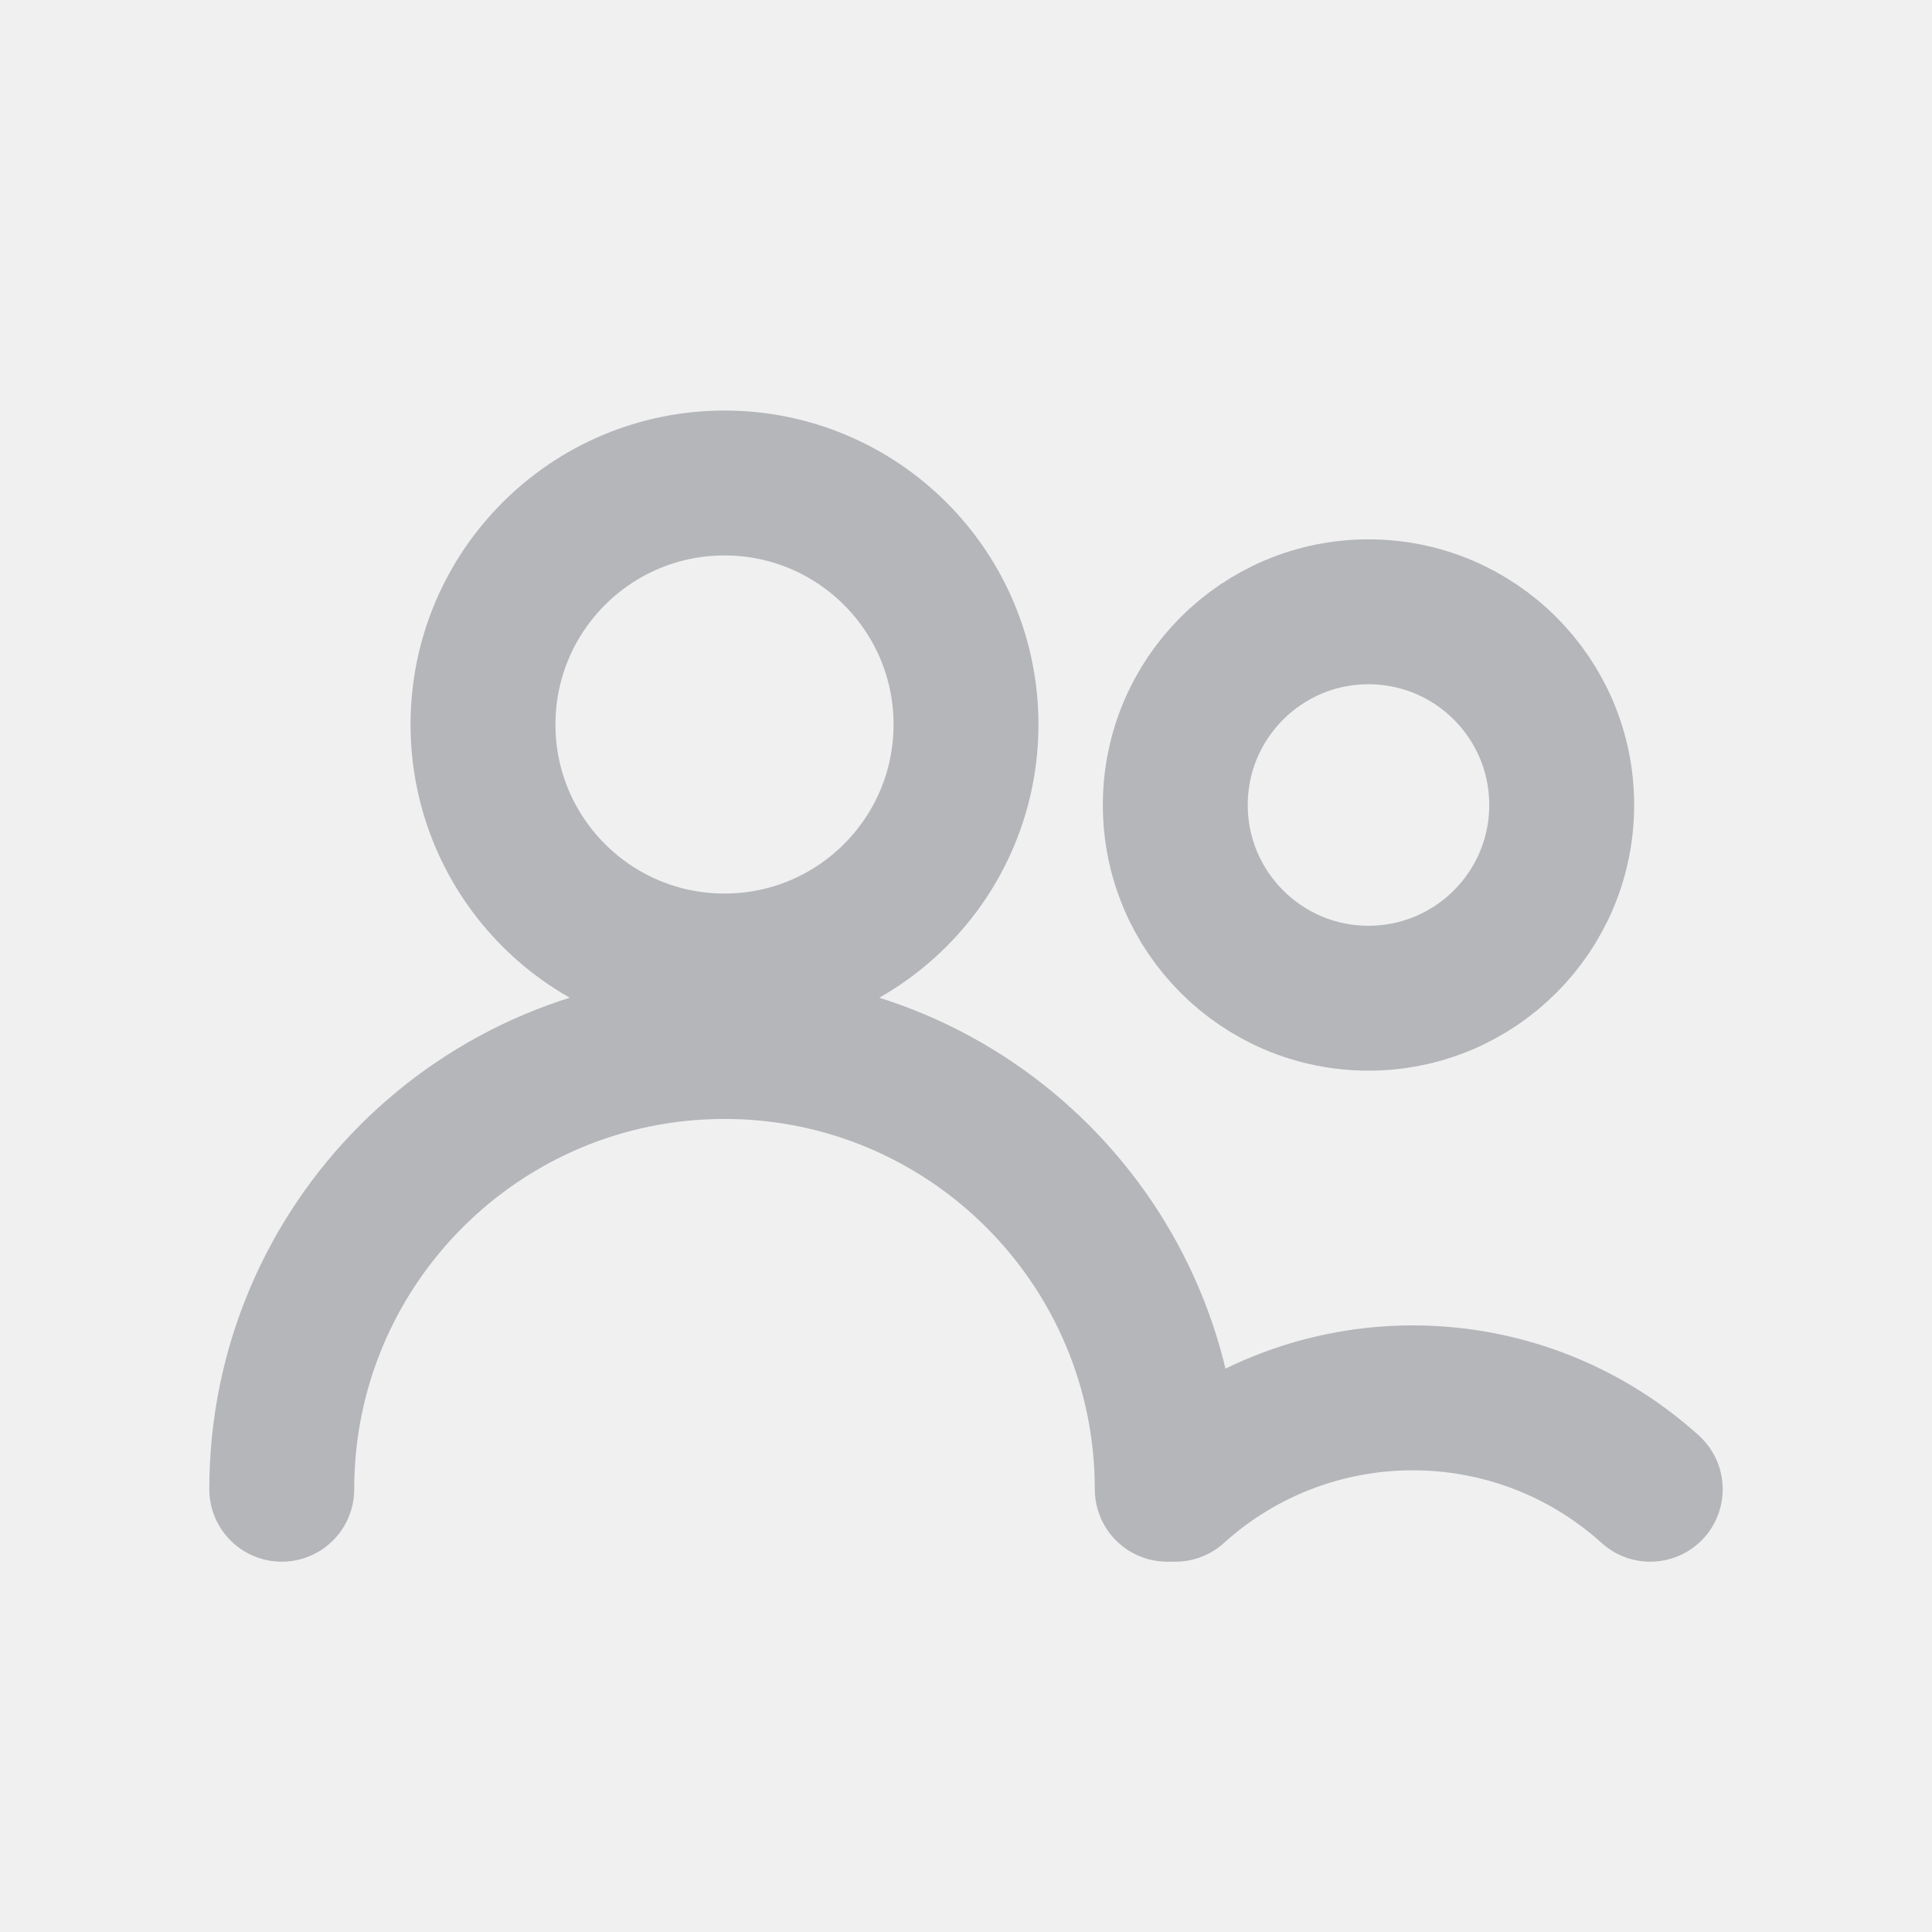
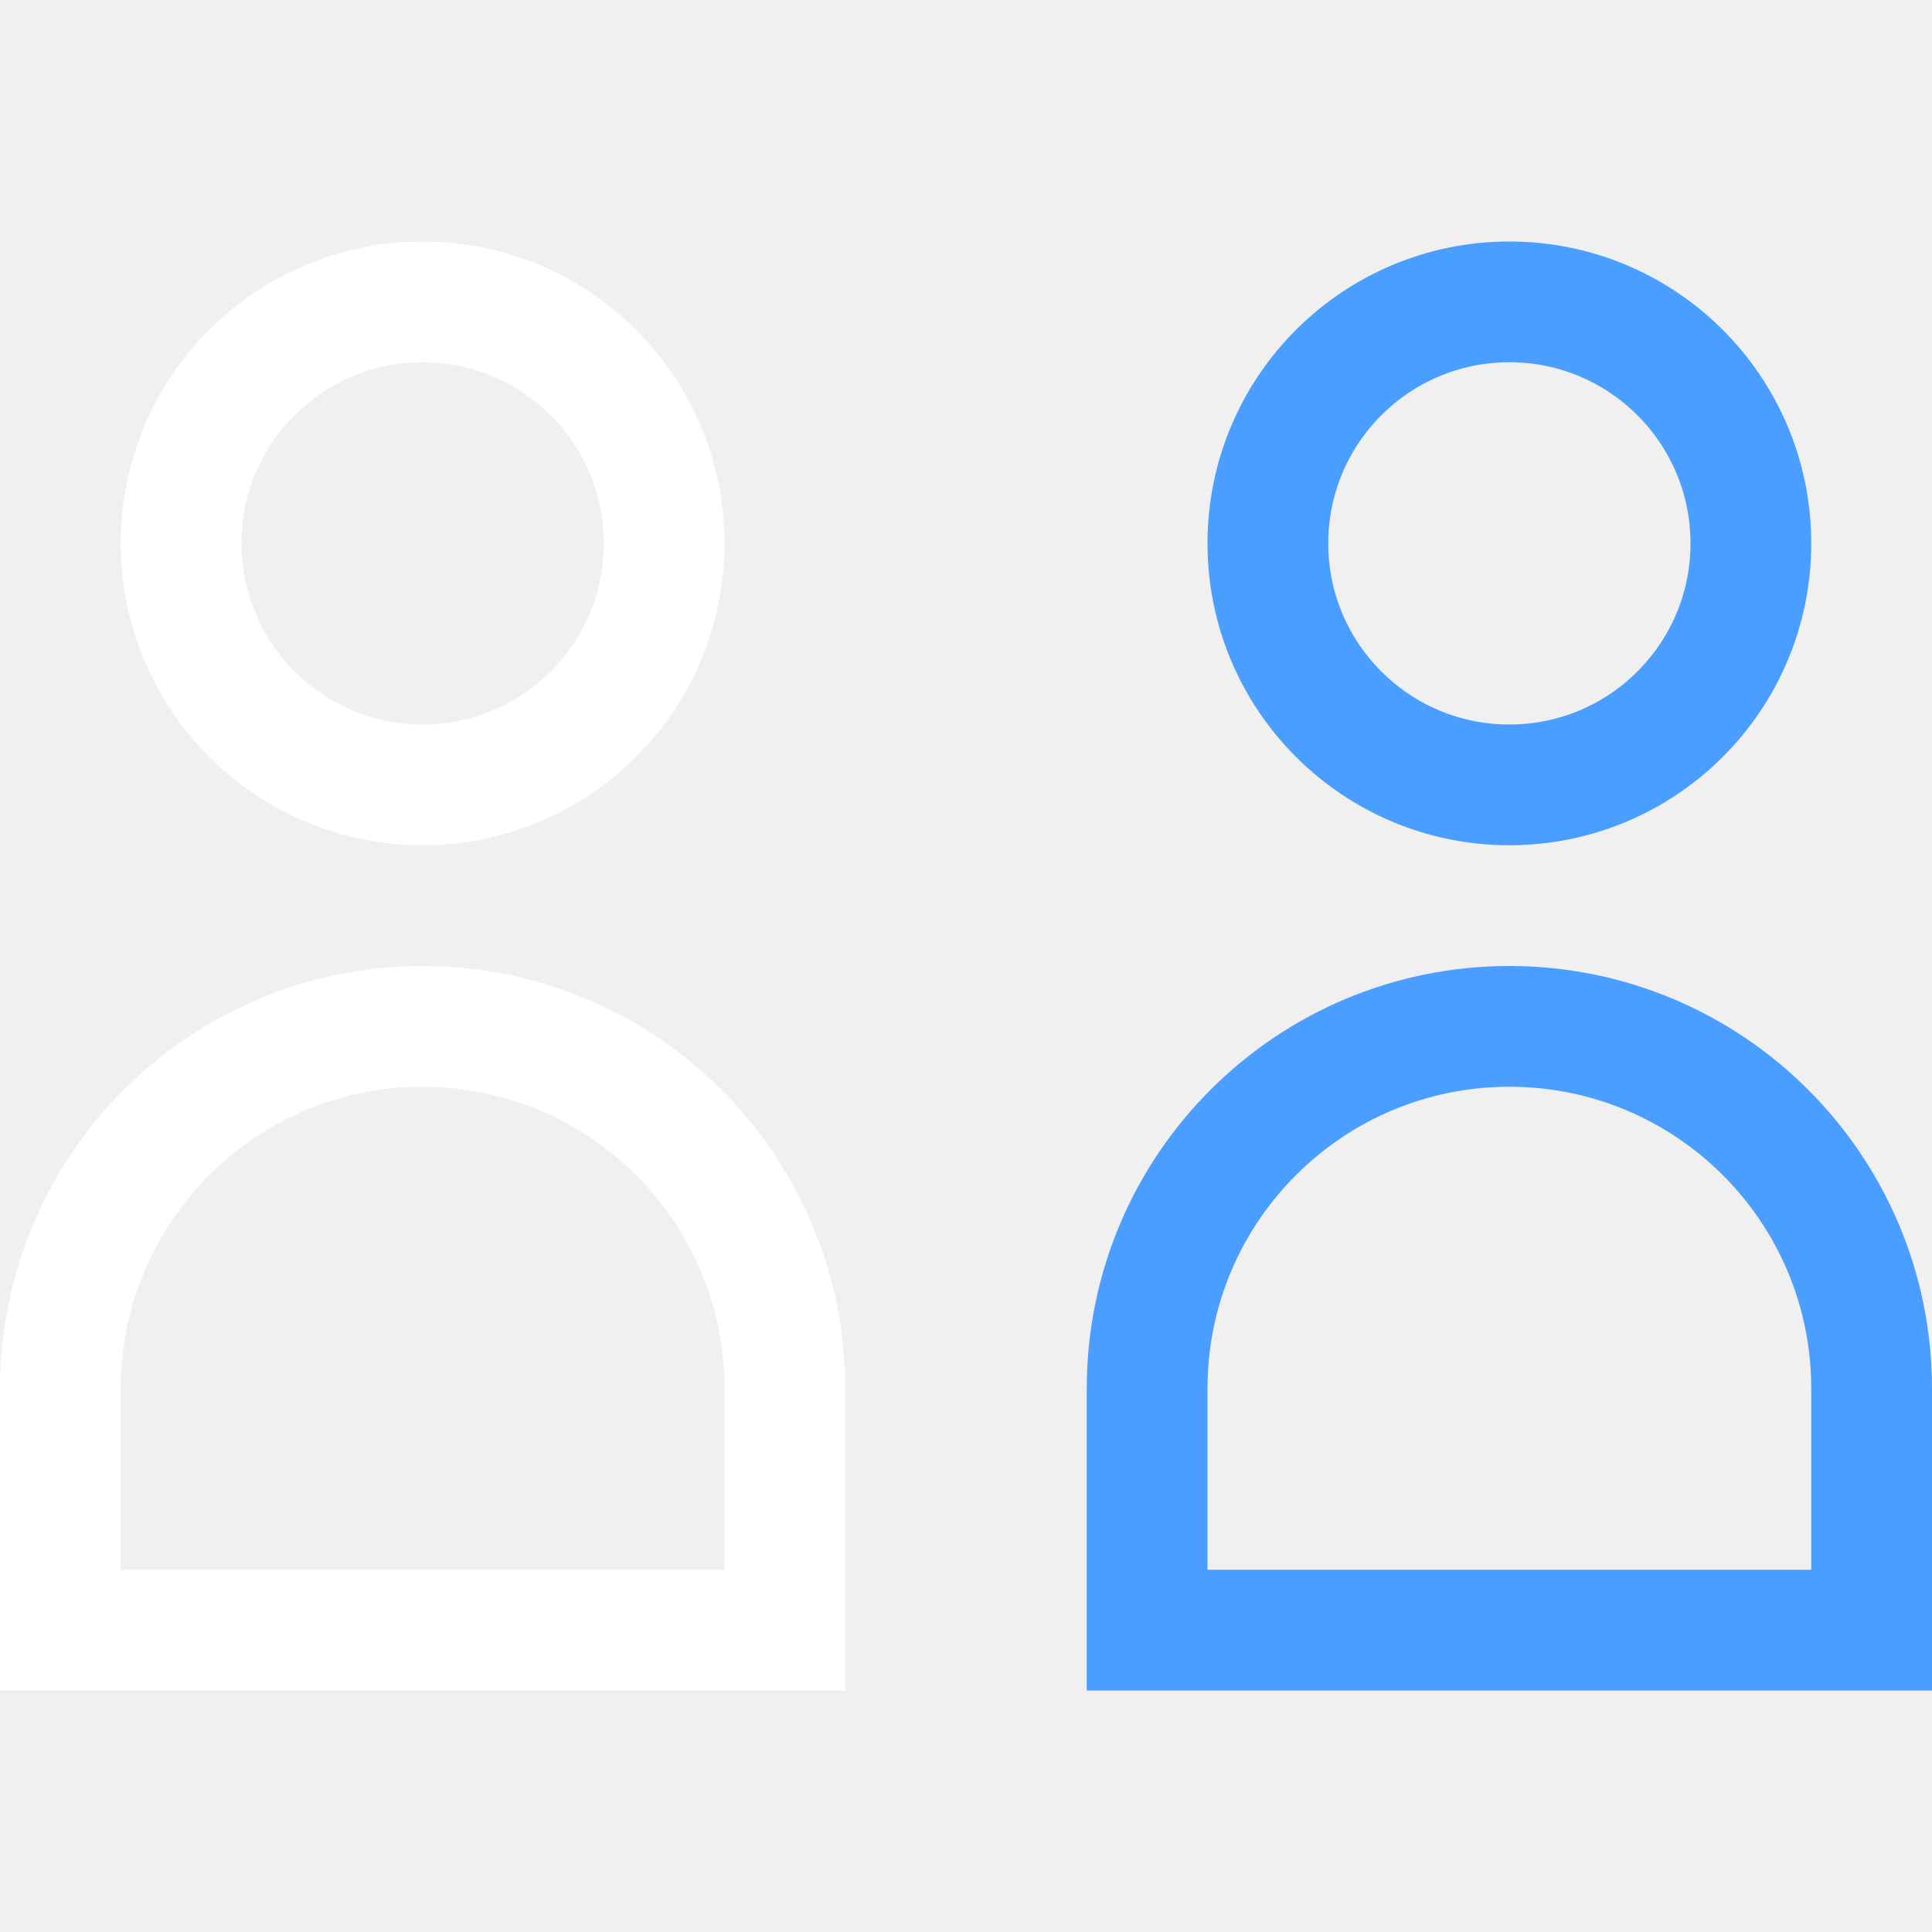
- <svg xmlns="http://www.w3.org/2000/svg" width="24" height="24" viewBox="0 0 24 24" fill="none" stroke="#B4B6B9" stroke-width="1.8" stroke-linecap="round" stroke-linejoin="round">
-   <circle cx="9" cy="9" r="3" />
-   <path d="M3.5 18.5 A5.5 5.5 0 0 1 14.5 18.5" />
-   <circle cx="17" cy="10" r="2.4" />
-   <path d="M14.6 18.5 A4.4 4.4 0 0 1 20.5 18.5" />
+ <svg xmlns="http://www.w3.org/2000/svg" width="16" height="16" viewBox="0 0 16 16" stroke-width="1" stroke-linecap="butt" stroke-linejoin="miter">
+   <path d="M5.5 4.5A2 2 0 1 1 1.5 4.5A2 2 0 1 1 5.5 4.5Z" fill="none" stroke="#ffffff" />
+   <path d="M0.5 13.5V11.5A3 3 0 0 1 6.5 11.5V13.5Z" fill="none" stroke="#ffffff" />
+   <path d="M14.5 4.5A2 2 0 1 1 10.5 4.5A2 2 0 1 1 14.5 4.5Z" fill="none" stroke="#4a9eff" />
+   <path d="M9.5 13.5V11.5A3 3 0 0 1 15.5 11.5V13.5Z" fill="none" stroke="#4a9eff" />
</svg>
